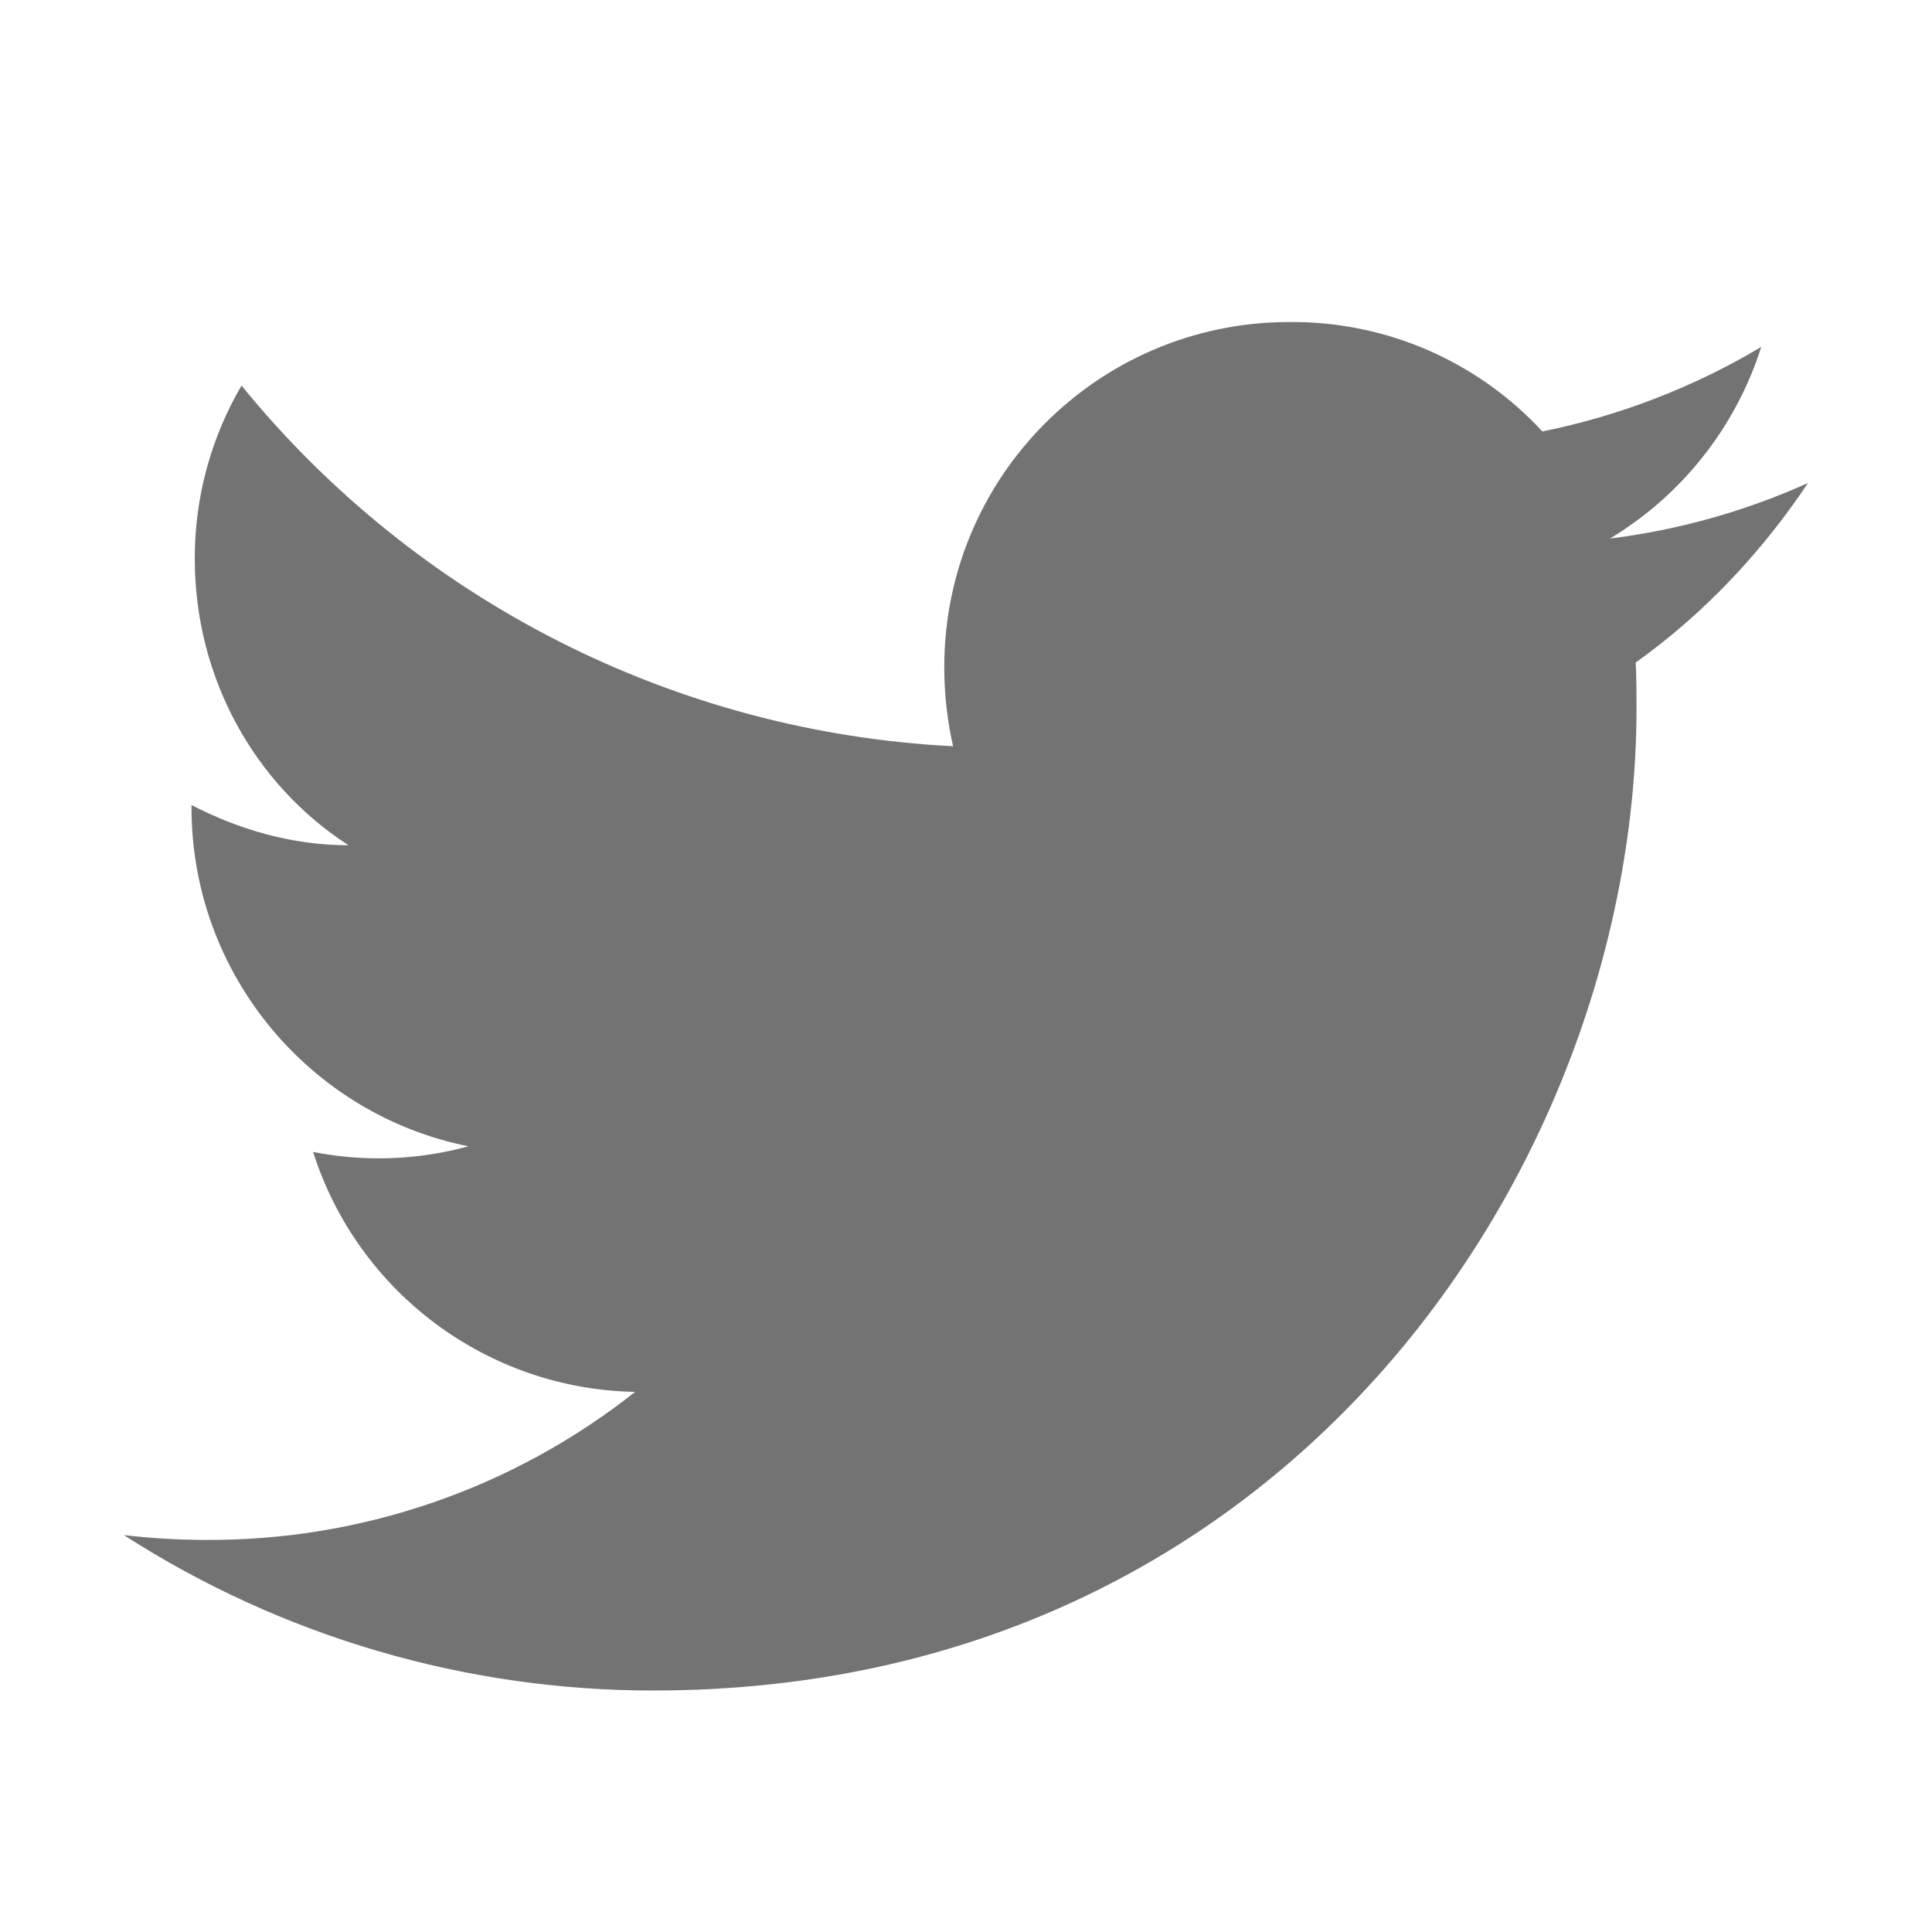
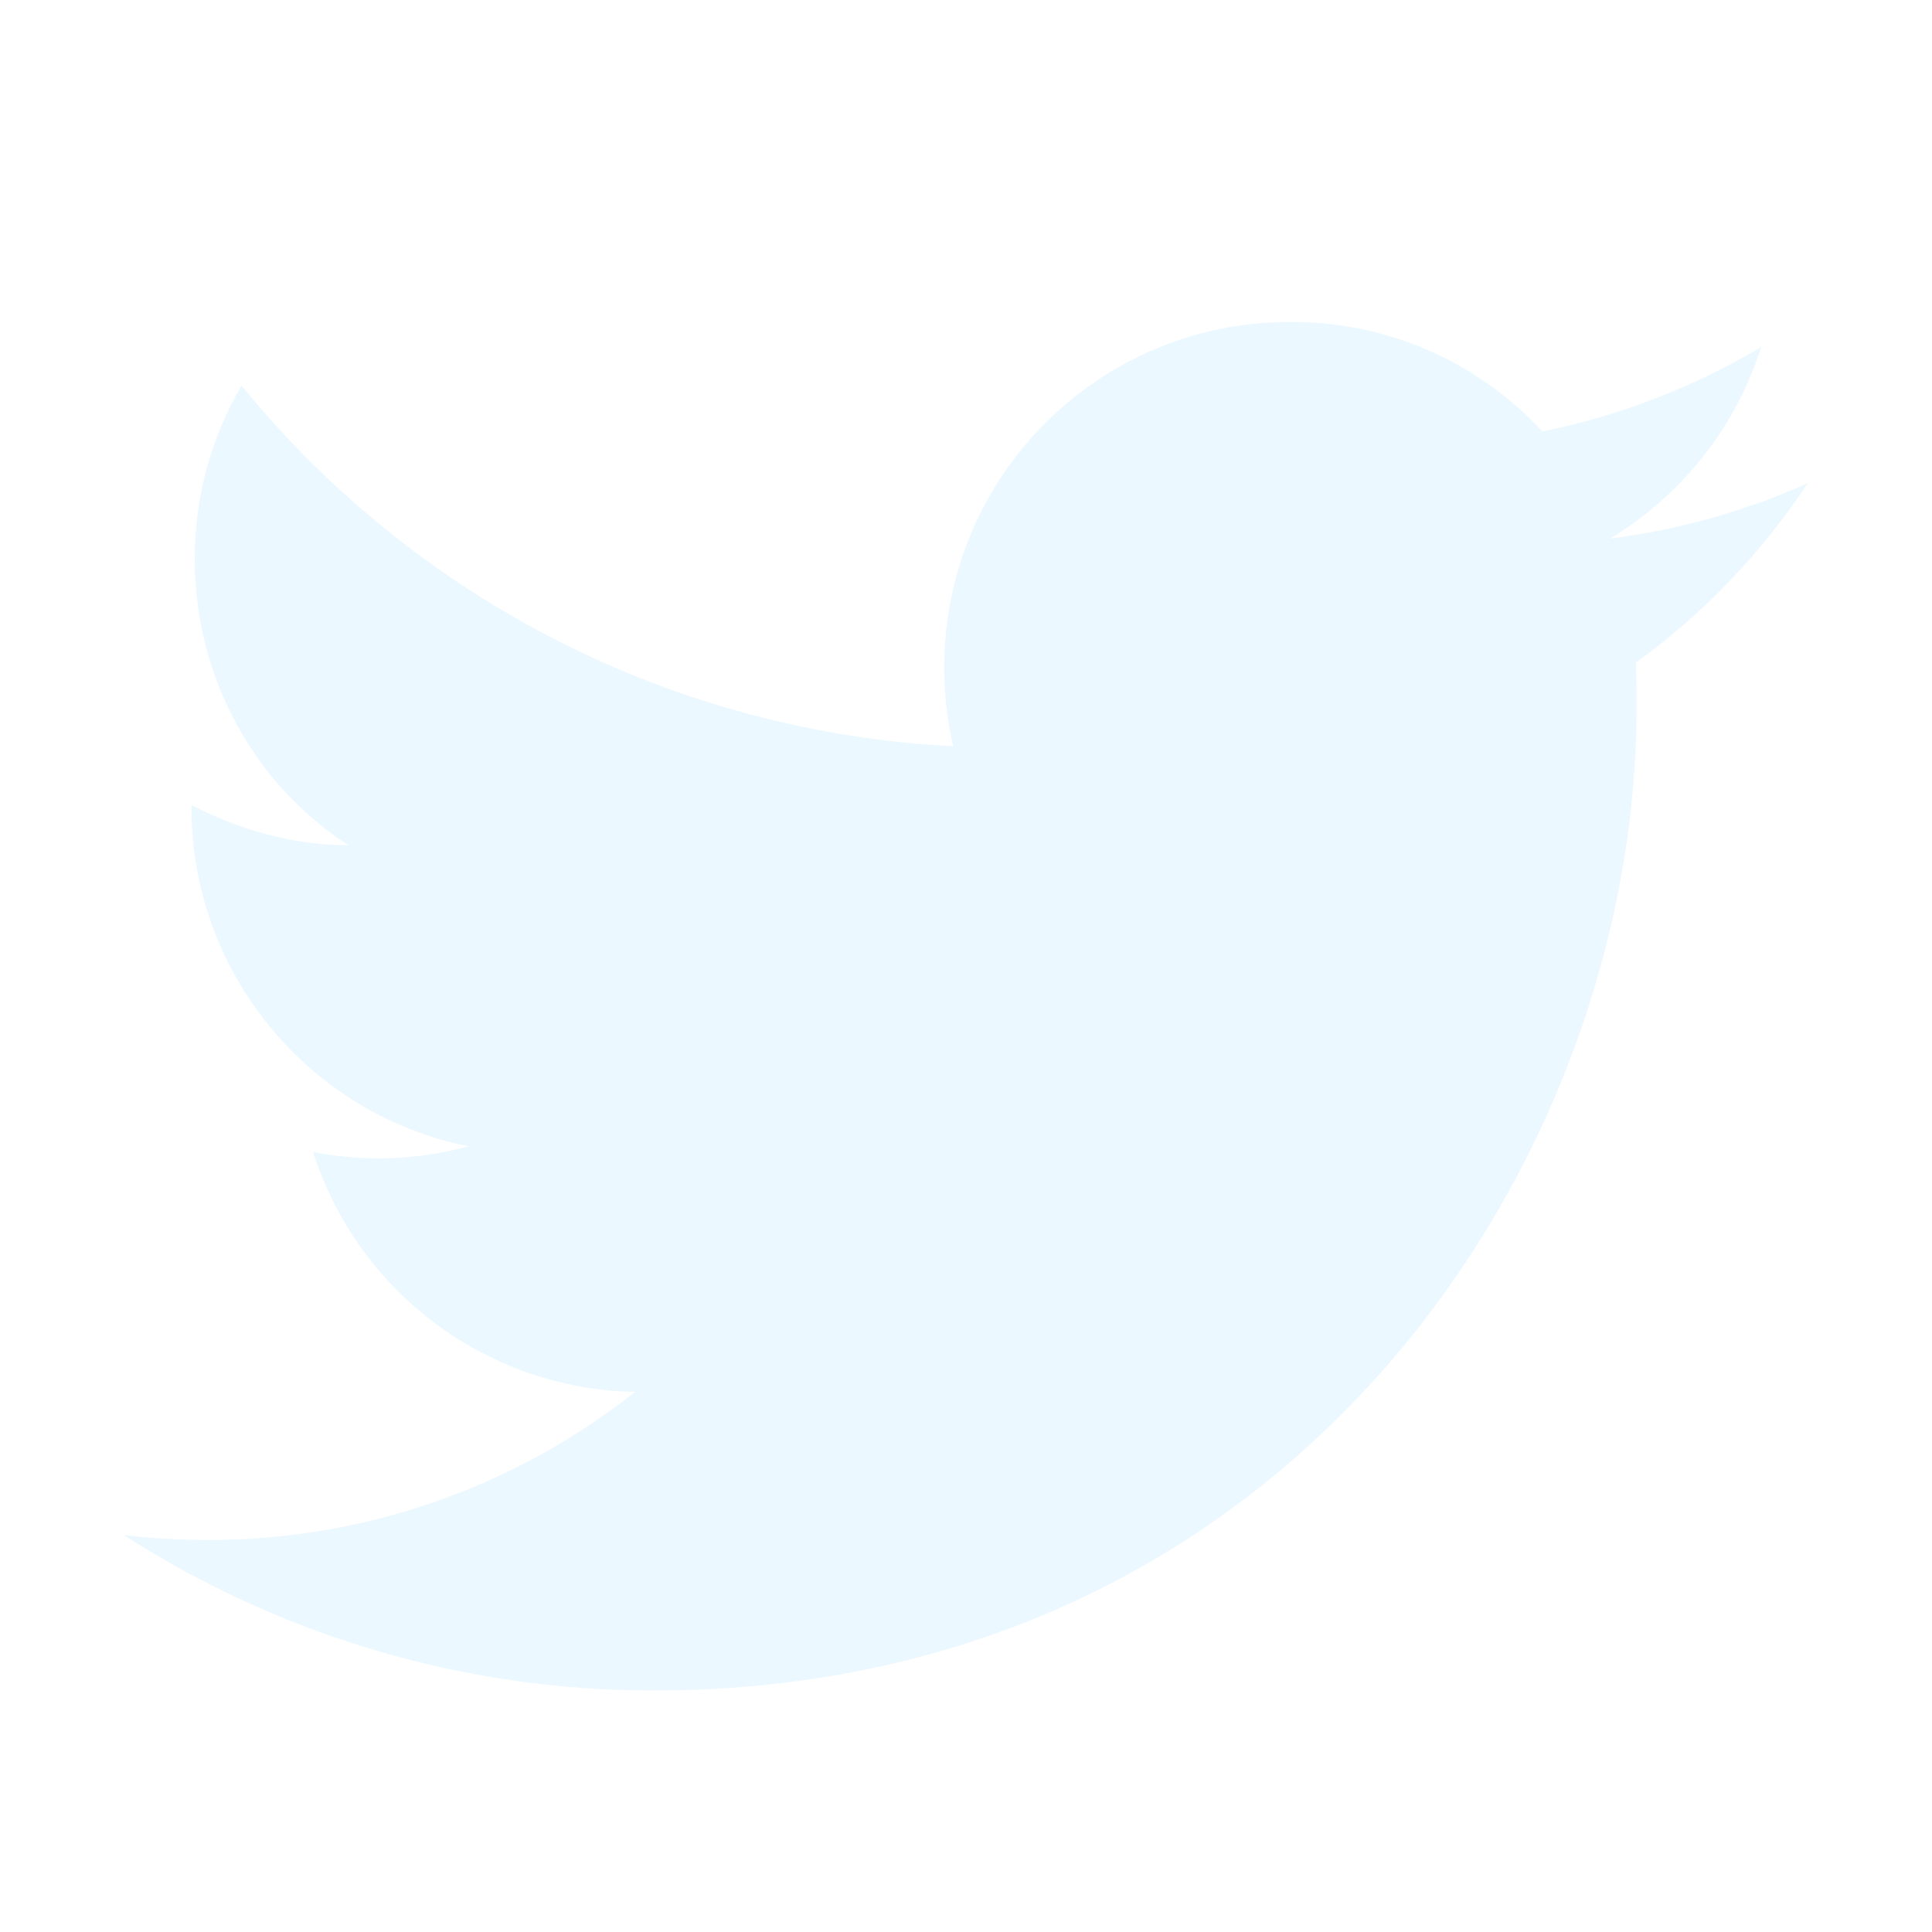
<svg xmlns="http://www.w3.org/2000/svg" width="16" height="16" fill="none" viewBox="0 0 16 16">
-   <path fill="#737373" d="M14.973 4a5.711 5.711 0 0 1-1.64.46 2.866 2.866 0 0 0 1.253-1.587 5.761 5.761 0 0 1-1.813.7 2.816 2.816 0 0 0-2.107-.906 2.857 2.857 0 0 0-2.846 2.86c0 .226.026.446.073.653A8.13 8.13 0 0 1 2 3.193a2.83 2.83 0 0 0-.387 1.433c0 .994.5 1.874 1.273 2.374-.473 0-.913-.133-1.3-.333v.02c0 1.386.987 2.546 2.294 2.806-.42.115-.86.131-1.287.047a2.854 2.854 0 0 0 2.667 1.987 5.68 5.68 0 0 1-3.554 1.226 5.83 5.83 0 0 1-.68-.04A8.096 8.096 0 0 0 5.413 14c5.253 0 8.14-4.36 8.14-8.14 0-.127 0-.247-.007-.373.56-.4 1.04-.907 1.427-1.487Z" />
+   <path fill="#EBF8FF" d="M14.973 4a5.711 5.711 0 0 1-1.64.46 2.866 2.866 0 0 0 1.253-1.587 5.761 5.761 0 0 1-1.813.7 2.816 2.816 0 0 0-2.107-.906 2.857 2.857 0 0 0-2.846 2.86c0 .226.026.446.073.653A8.13 8.13 0 0 1 2 3.193a2.83 2.83 0 0 0-.387 1.433c0 .994.5 1.874 1.273 2.374-.473 0-.913-.133-1.3-.333v.02c0 1.386.987 2.546 2.294 2.806-.42.115-.86.131-1.287.047a2.854 2.854 0 0 0 2.667 1.987 5.68 5.68 0 0 1-3.554 1.226 5.83 5.83 0 0 1-.68-.04A8.096 8.096 0 0 0 5.413 14c5.253 0 8.14-4.36 8.14-8.14 0-.127 0-.247-.007-.373.56-.4 1.04-.907 1.427-1.487Z" />
</svg>
